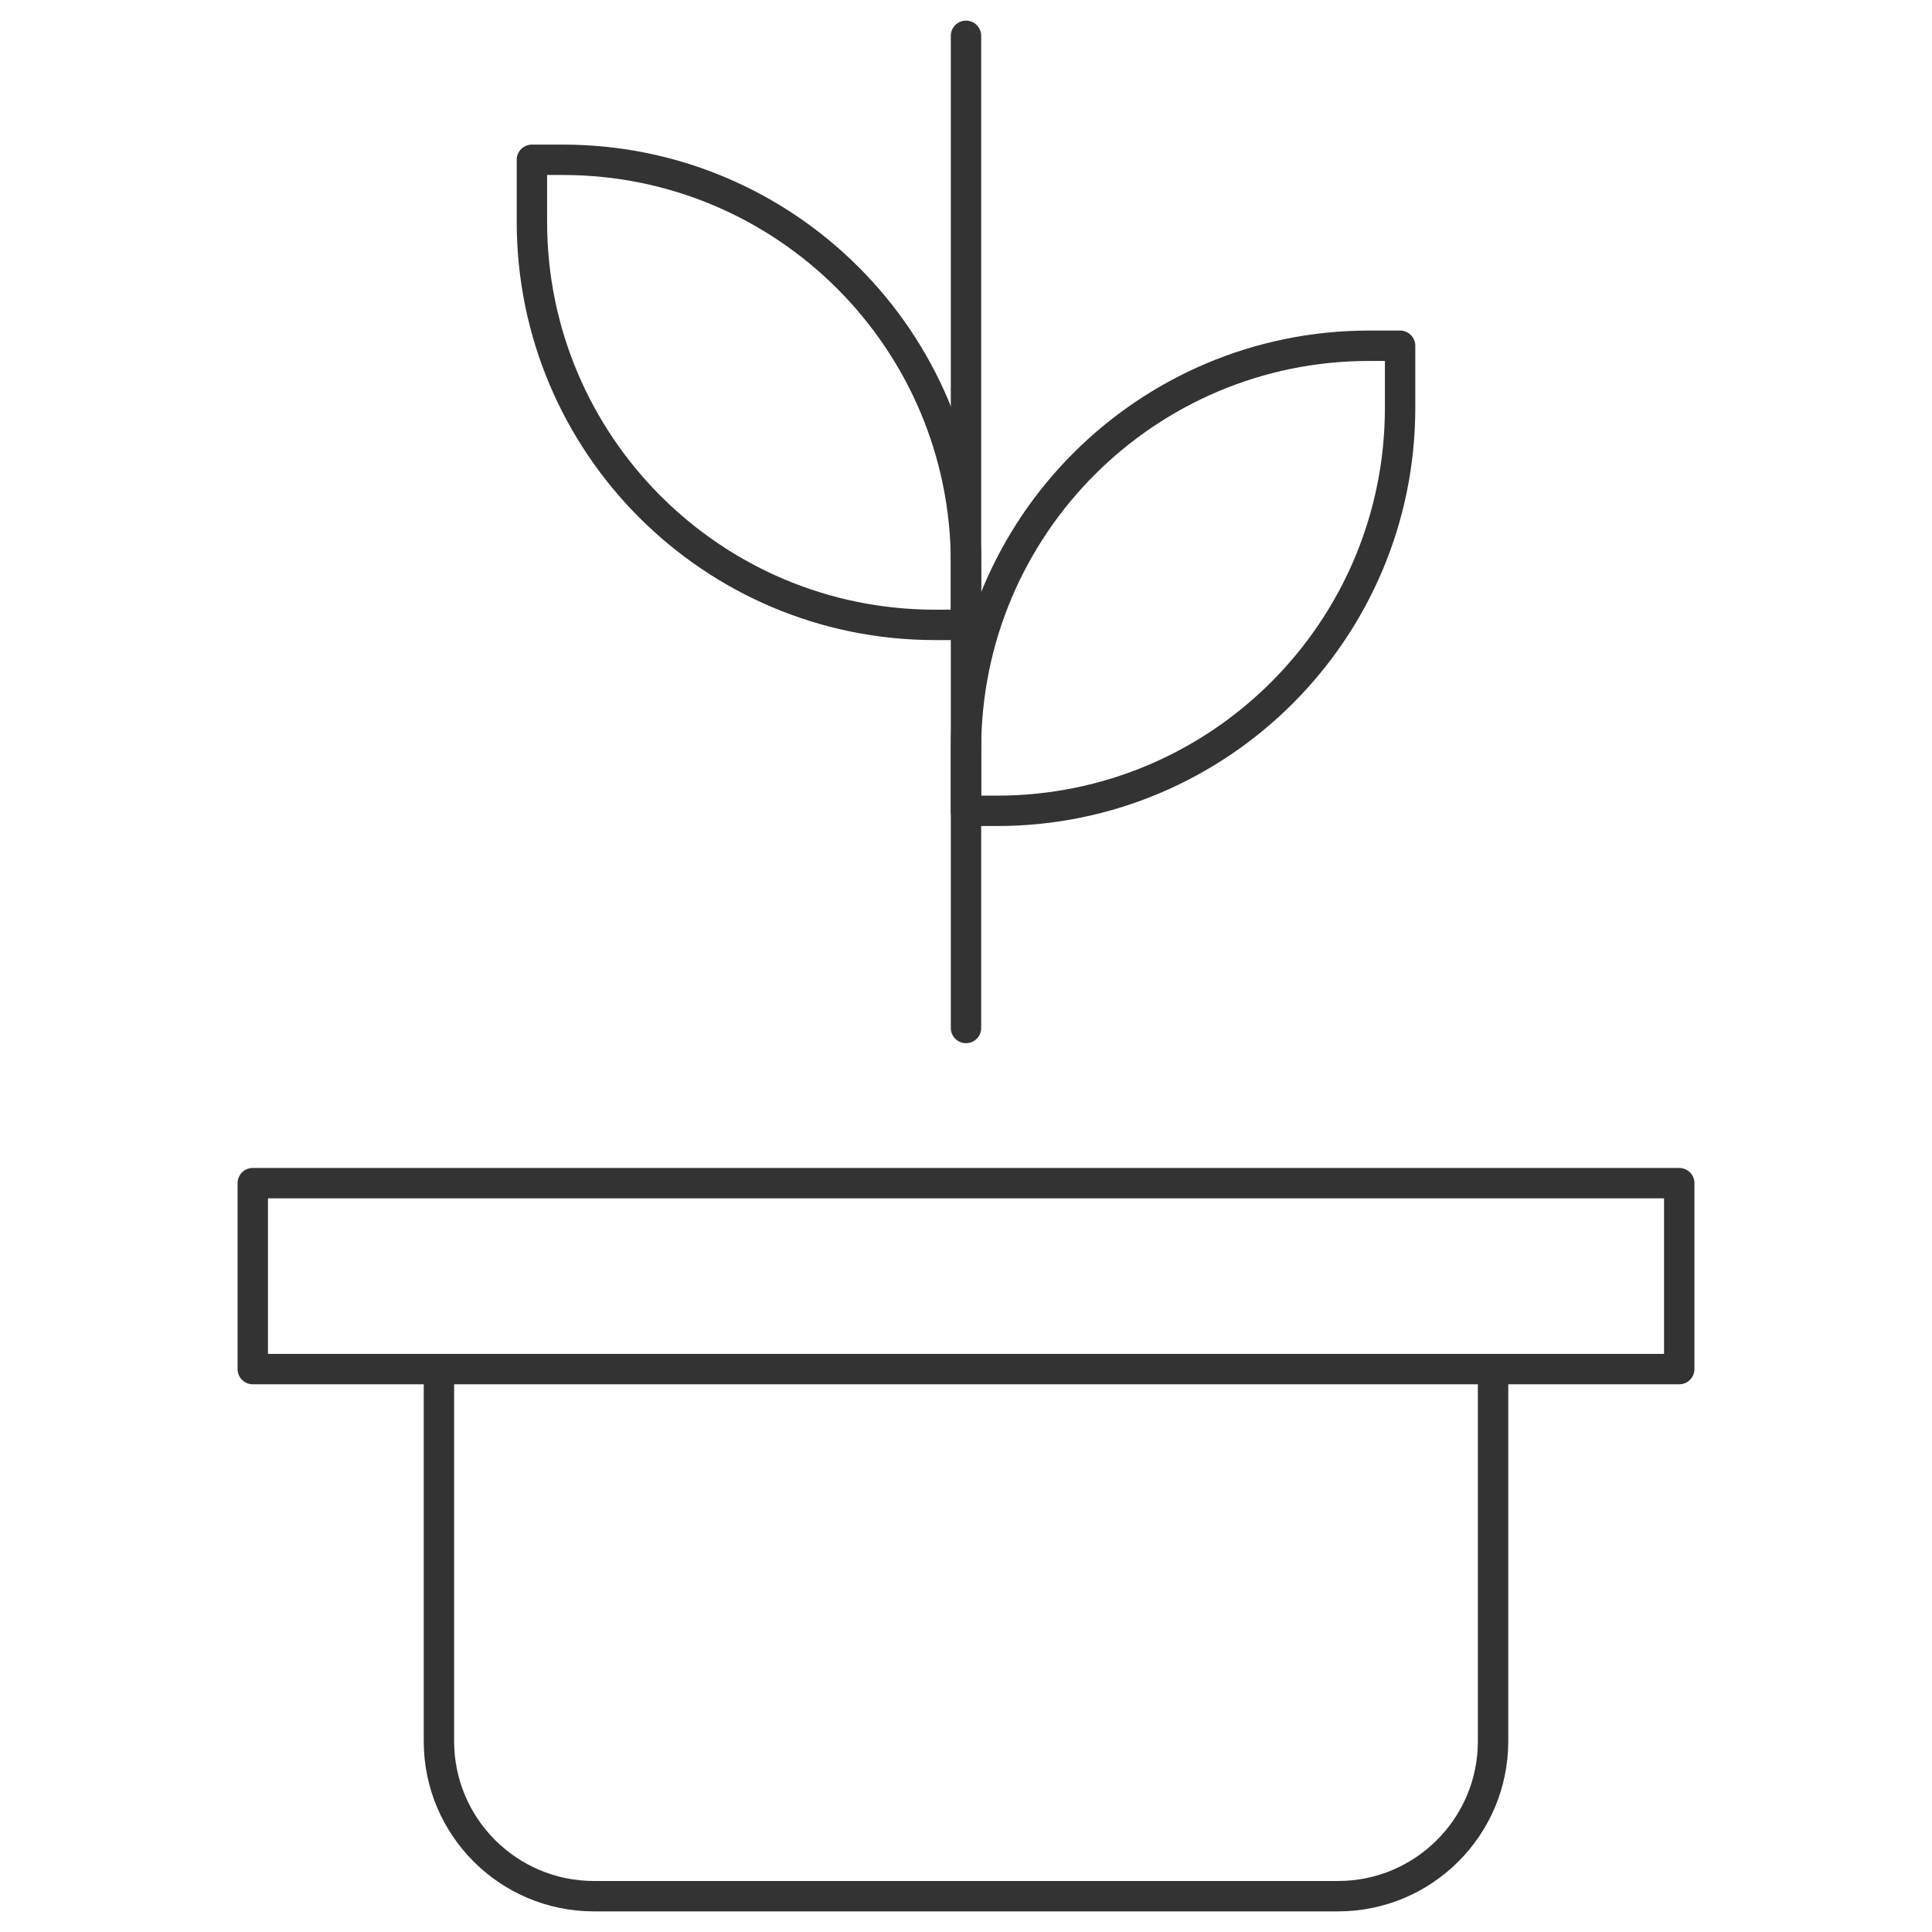
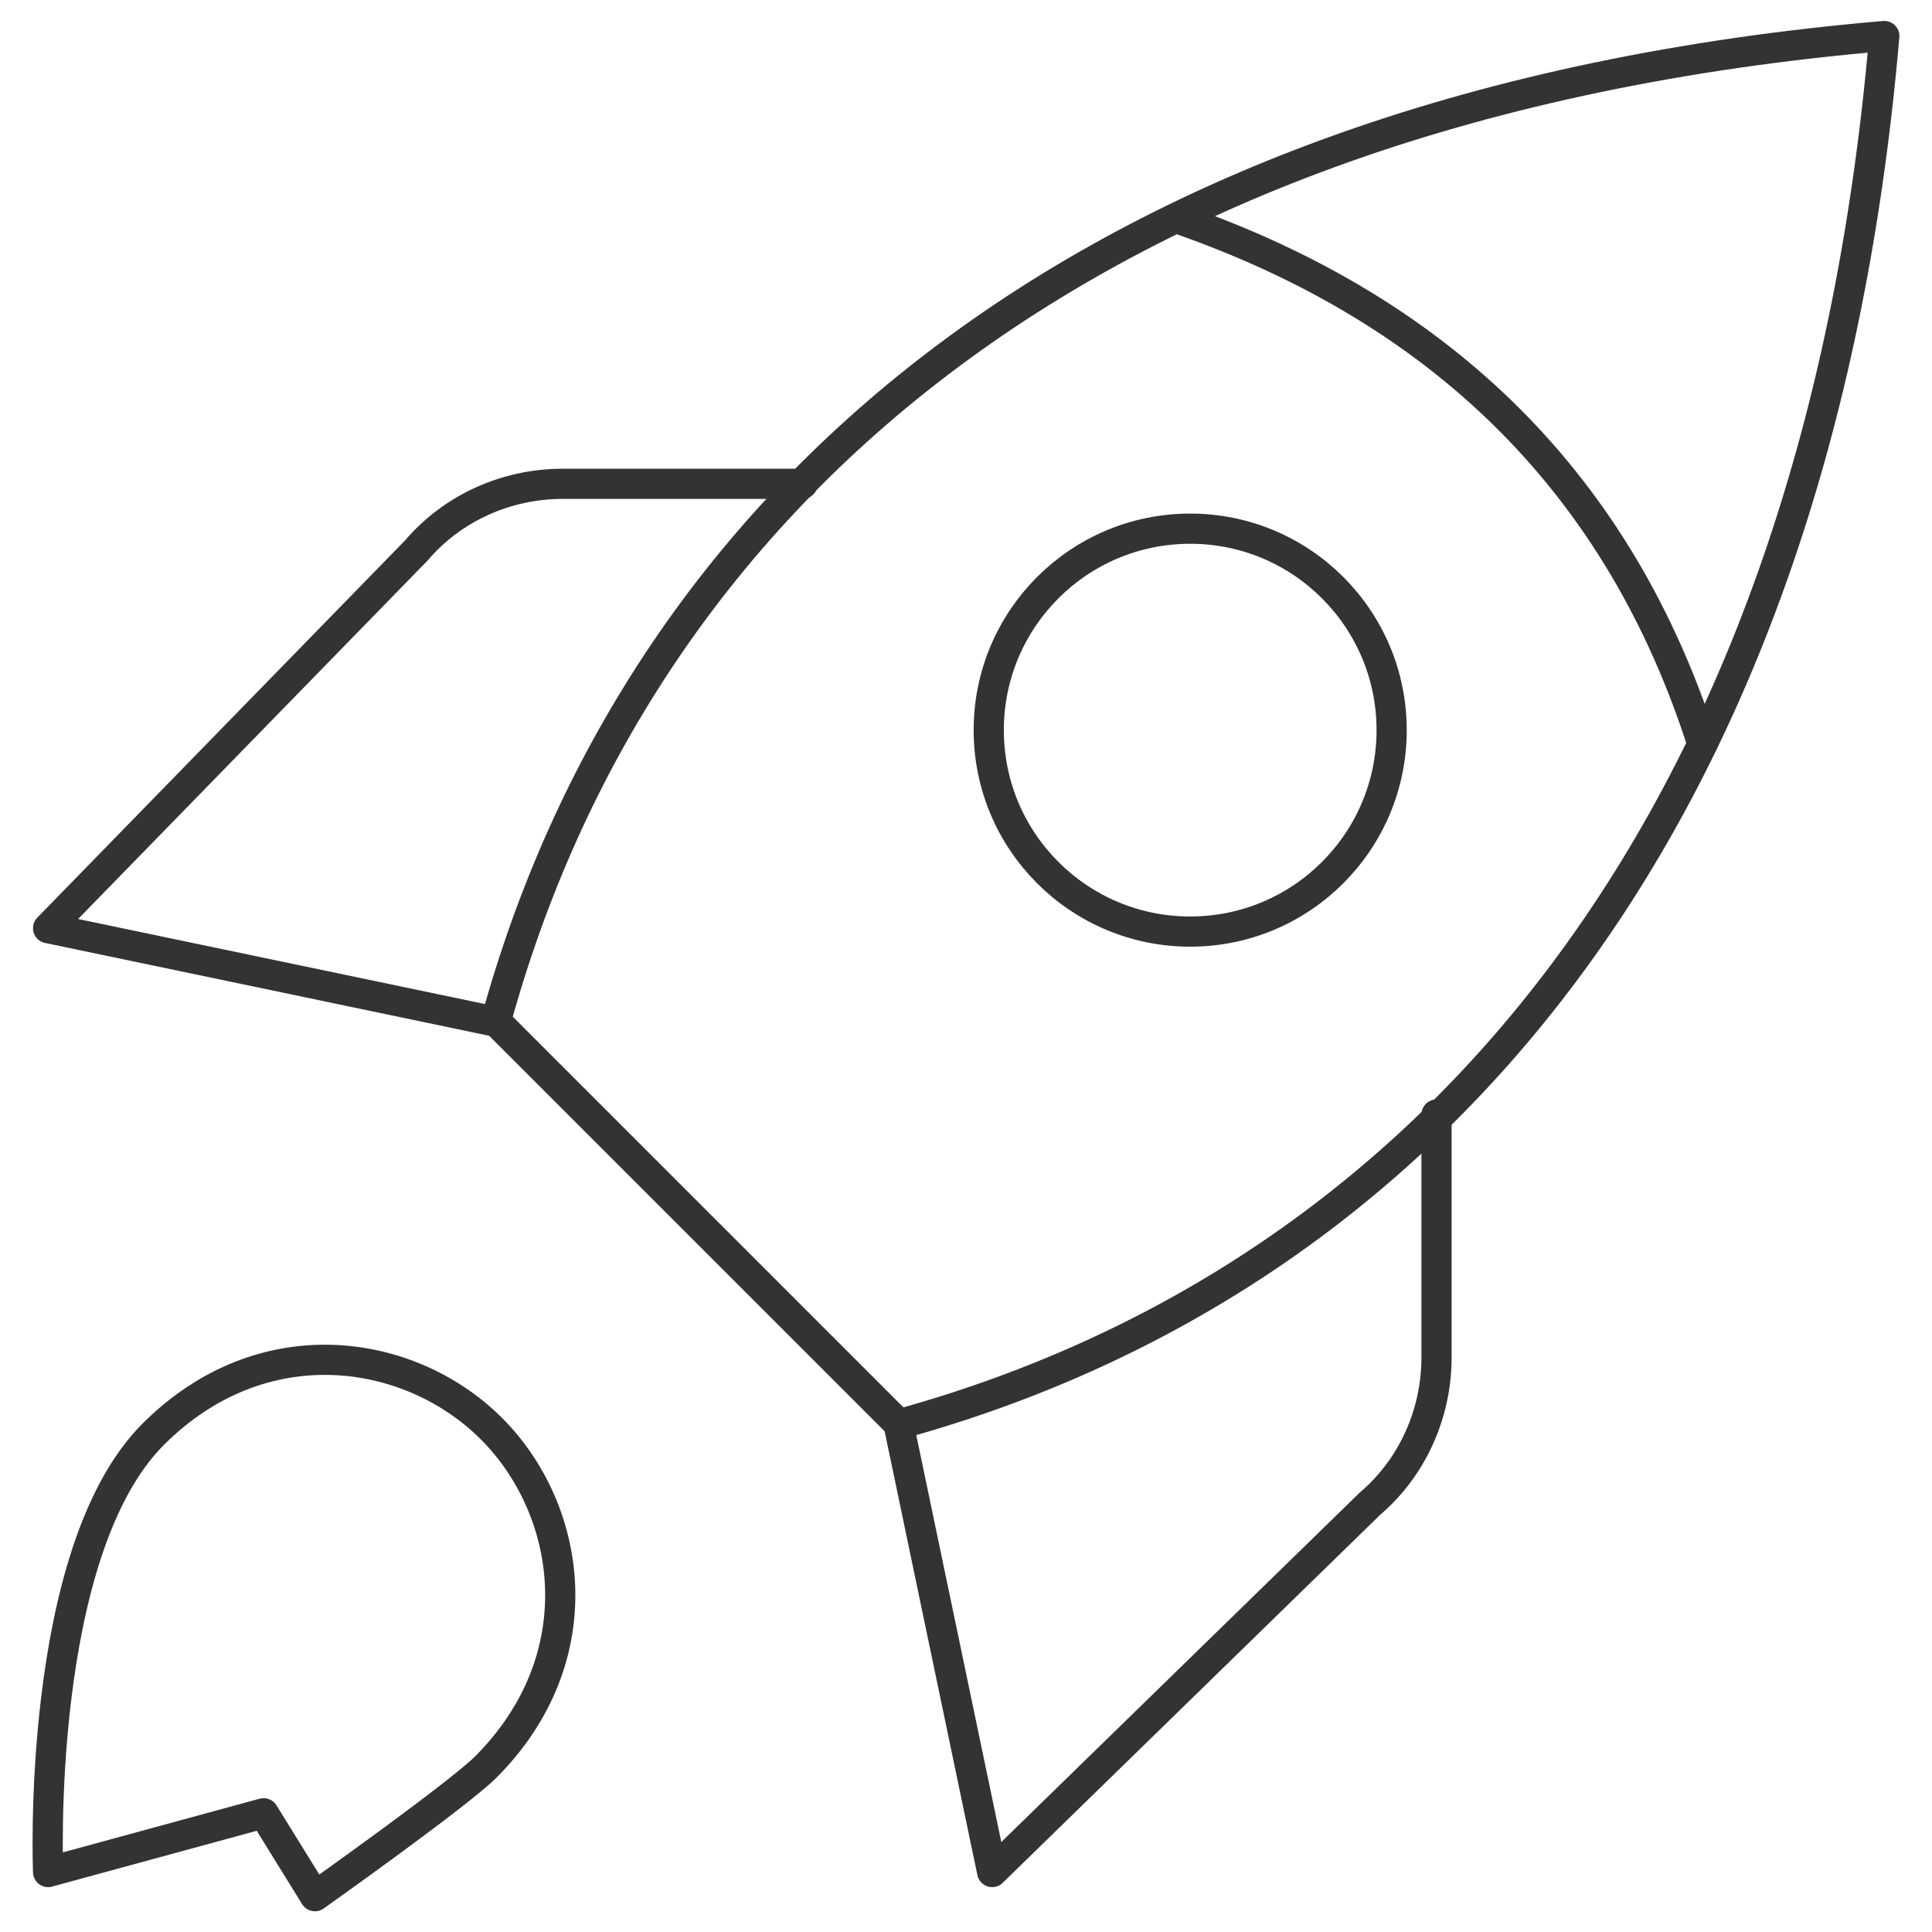
<svg xmlns="http://www.w3.org/2000/svg" id="Layer_1" data-name="Layer 1" viewBox="0 0 96 96">
  <defs>
    <style>
      .cls-1 {
        fill: none;
        stroke: #333;
        stroke-linecap: round;
        stroke-linejoin: round;
-         stroke-width: 1.51px;
+         stroke-width: 1.5px;
      }
    </style>
  </defs>
-   <line class="cls-1" x1="48" y1="51.08" x2="48" y2="1.78" />
-   <path class="cls-1" d="M74.19,68.03v18.49c0,4.25-3.45,7.7-7.7,7.7H29.51c-4.25,0-7.7-3.45-7.7-7.7v-18.49" />
-   <rect class="cls-1" x="12.56" y="58.79" width="70.88" height="9.24" />
-   <path class="cls-1" d="M26.43,7.94h1.54c11.06,0,20.03,8.97,20.03,20.03v3.08h-1.54c-11.06,0-20.03-8.97-20.03-20.03v-3.08Z" />
-   <path class="cls-1" d="M69.57,17.18h-1.54c-11.06,0-20.03,8.97-20.03,20.03v3.08h1.54c11.06,0,20.03-8.97,20.03-20.03v-3.08Z" />
+   <path class="cls-1" d="M38.77,24.04h1.11-11.92c-2.81,0-5.48,1.21-7.27,3.31L2.39,46.12l22.11,4.62-.97-.2" />
+   <path class="cls-1" d="M71.38,56.49v-1.11,12.07c0,2.81-1.21,5.48-3.31,7.27l-18.77,18.3-4.62-22.11.2.97" />
+   <path class="cls-1" d="M44.67,70.77c25.4-6.98,45.49-28.67,48.96-68.98C53.32,5.25,31.62,25.34,24.64,50.74l20.03,20.03Z" />
+   <path class="cls-1" d="M84.59,36.96c-4.08-12.74-12.74-21.44-25.99-26.07" />
+   <path class="cls-1" d="M59.14,46.29c5.53,0,10.01-4.48,10.01-10.01s-4.48-10.01-10.01-10.01-10.01,4.48-10.01,10.01,4.48,10.01,10.01,10.01Z" />
+   <path class="cls-1" d="M24.14,87.8c-1.38,1.38-8.49,6.42-8.49,6.42l-2.55-4.12-10.71,2.92s-.65-15.87,5.22-21.75c5.45-5.45,12.78-4.31,16.81-.28,4.03,4.03,5.16,11.36-.28,16.81Z" />
</svg>
